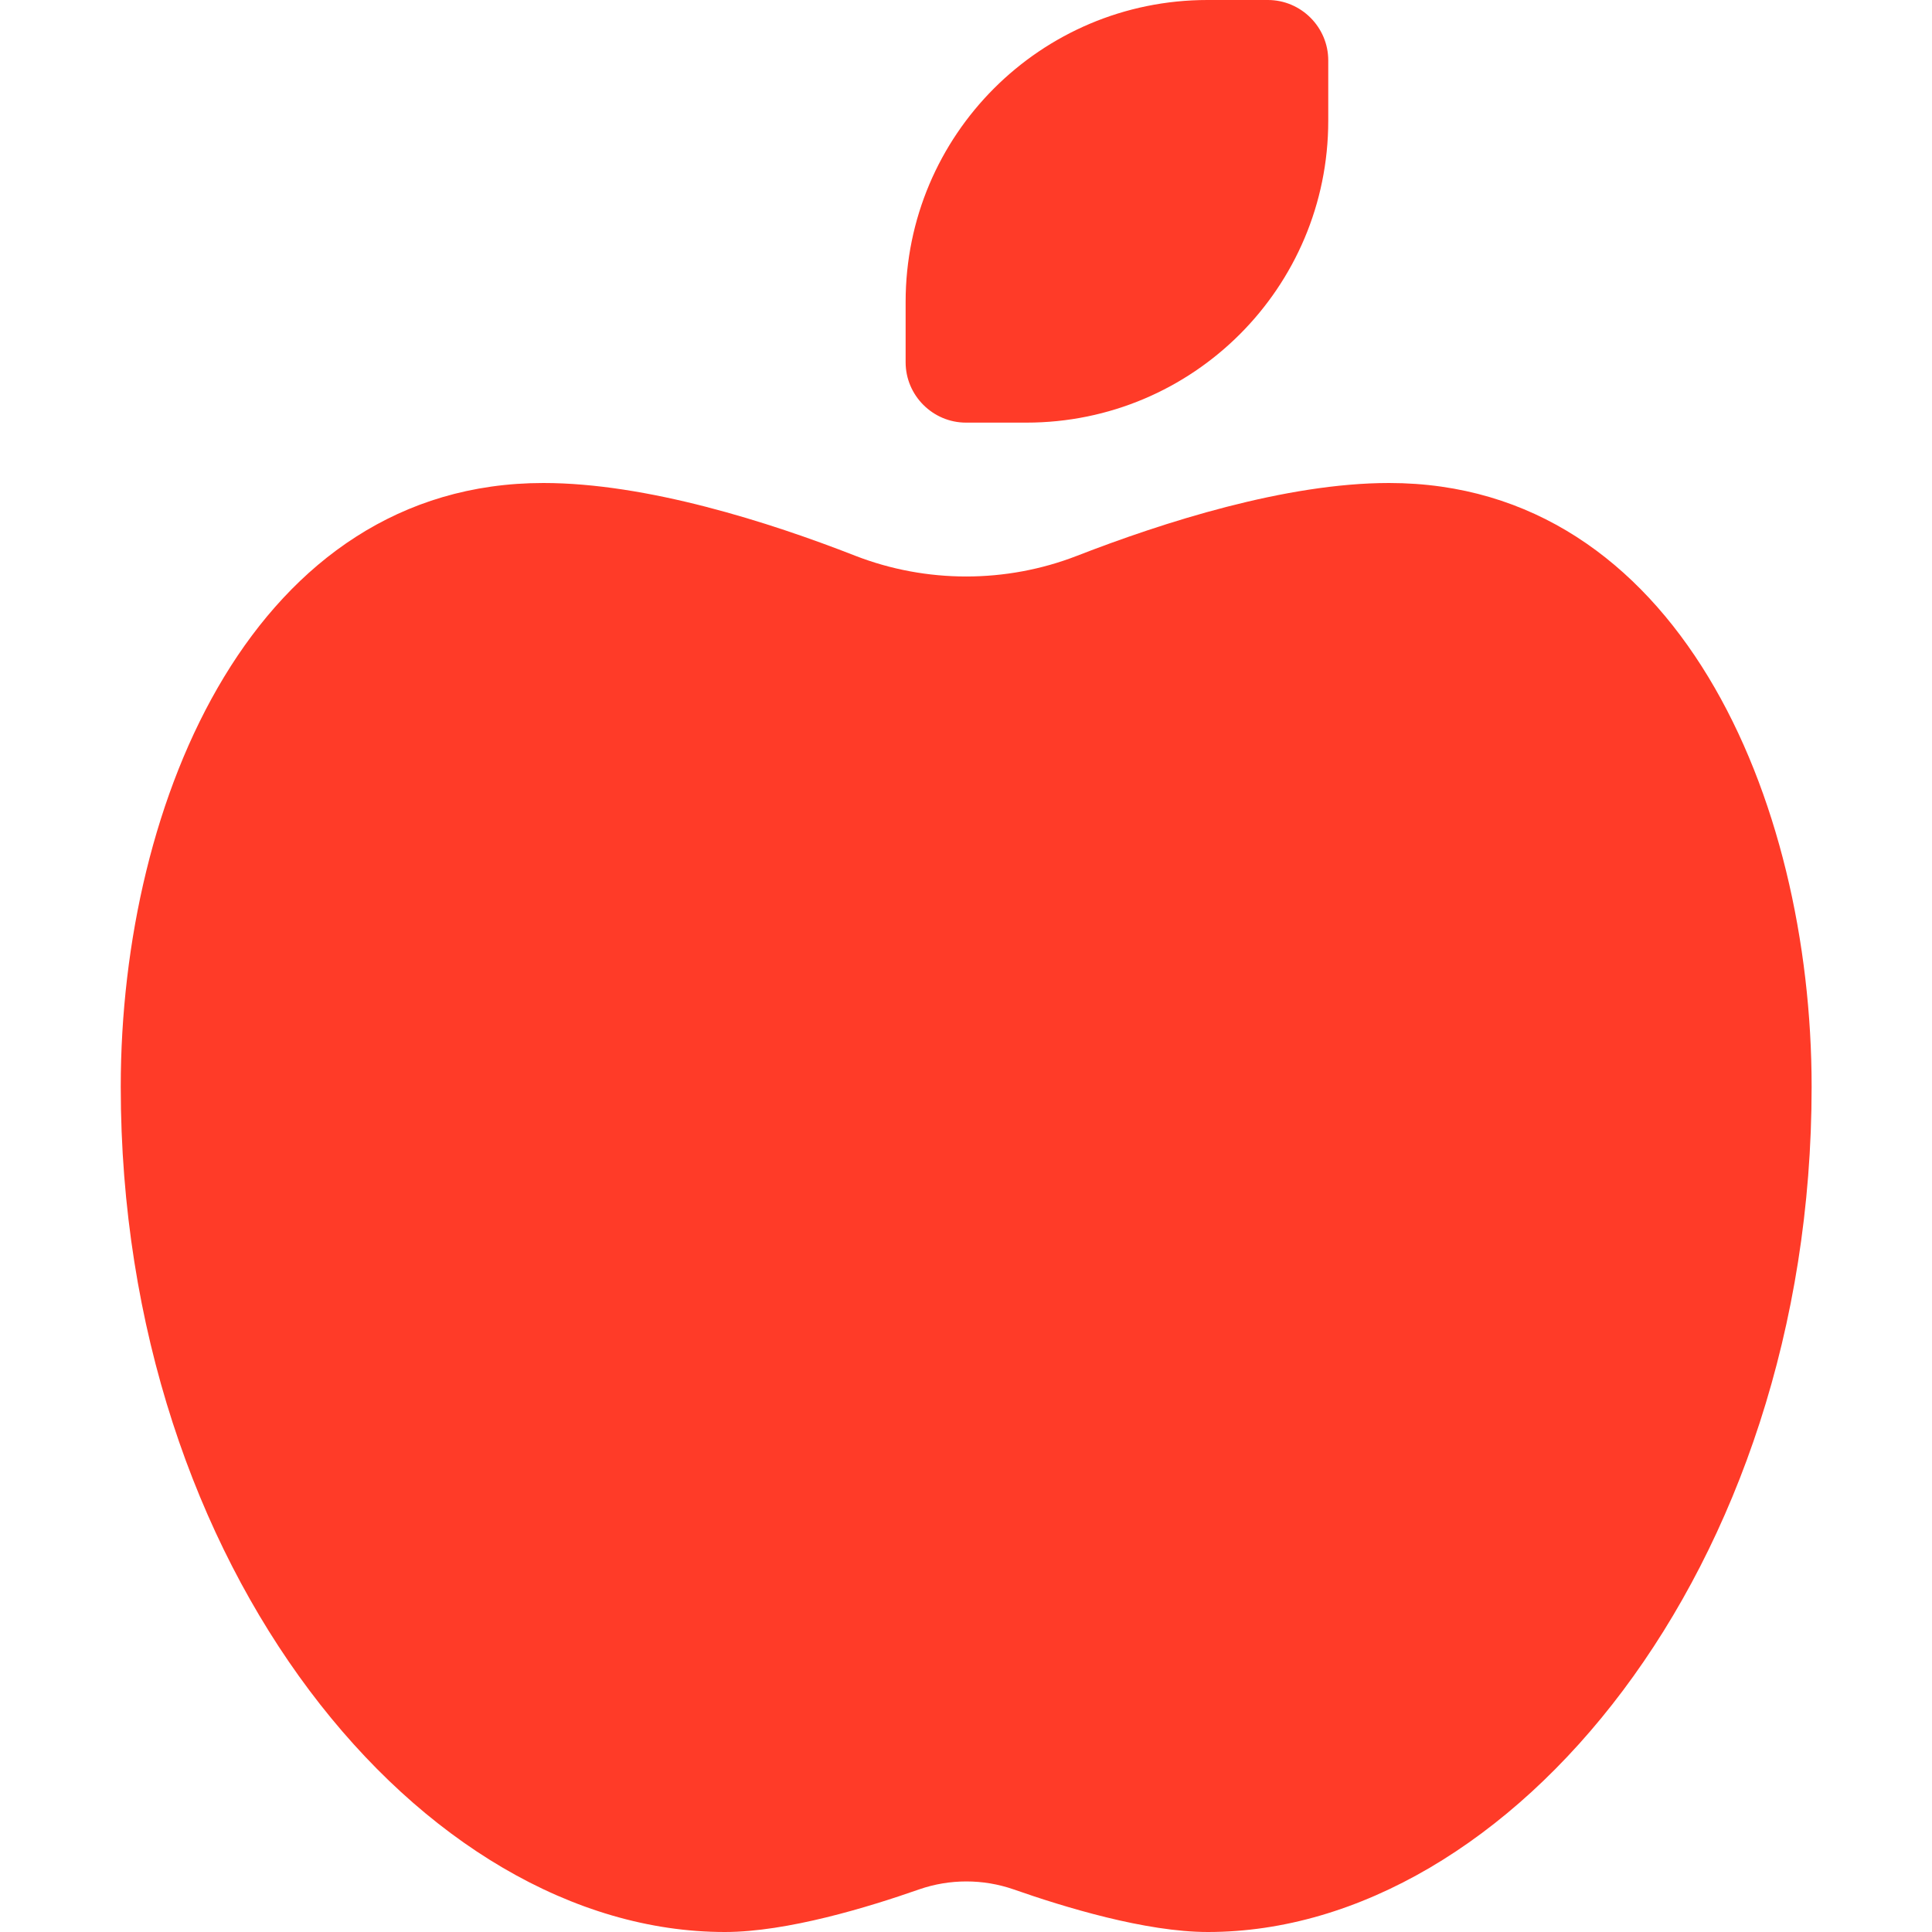
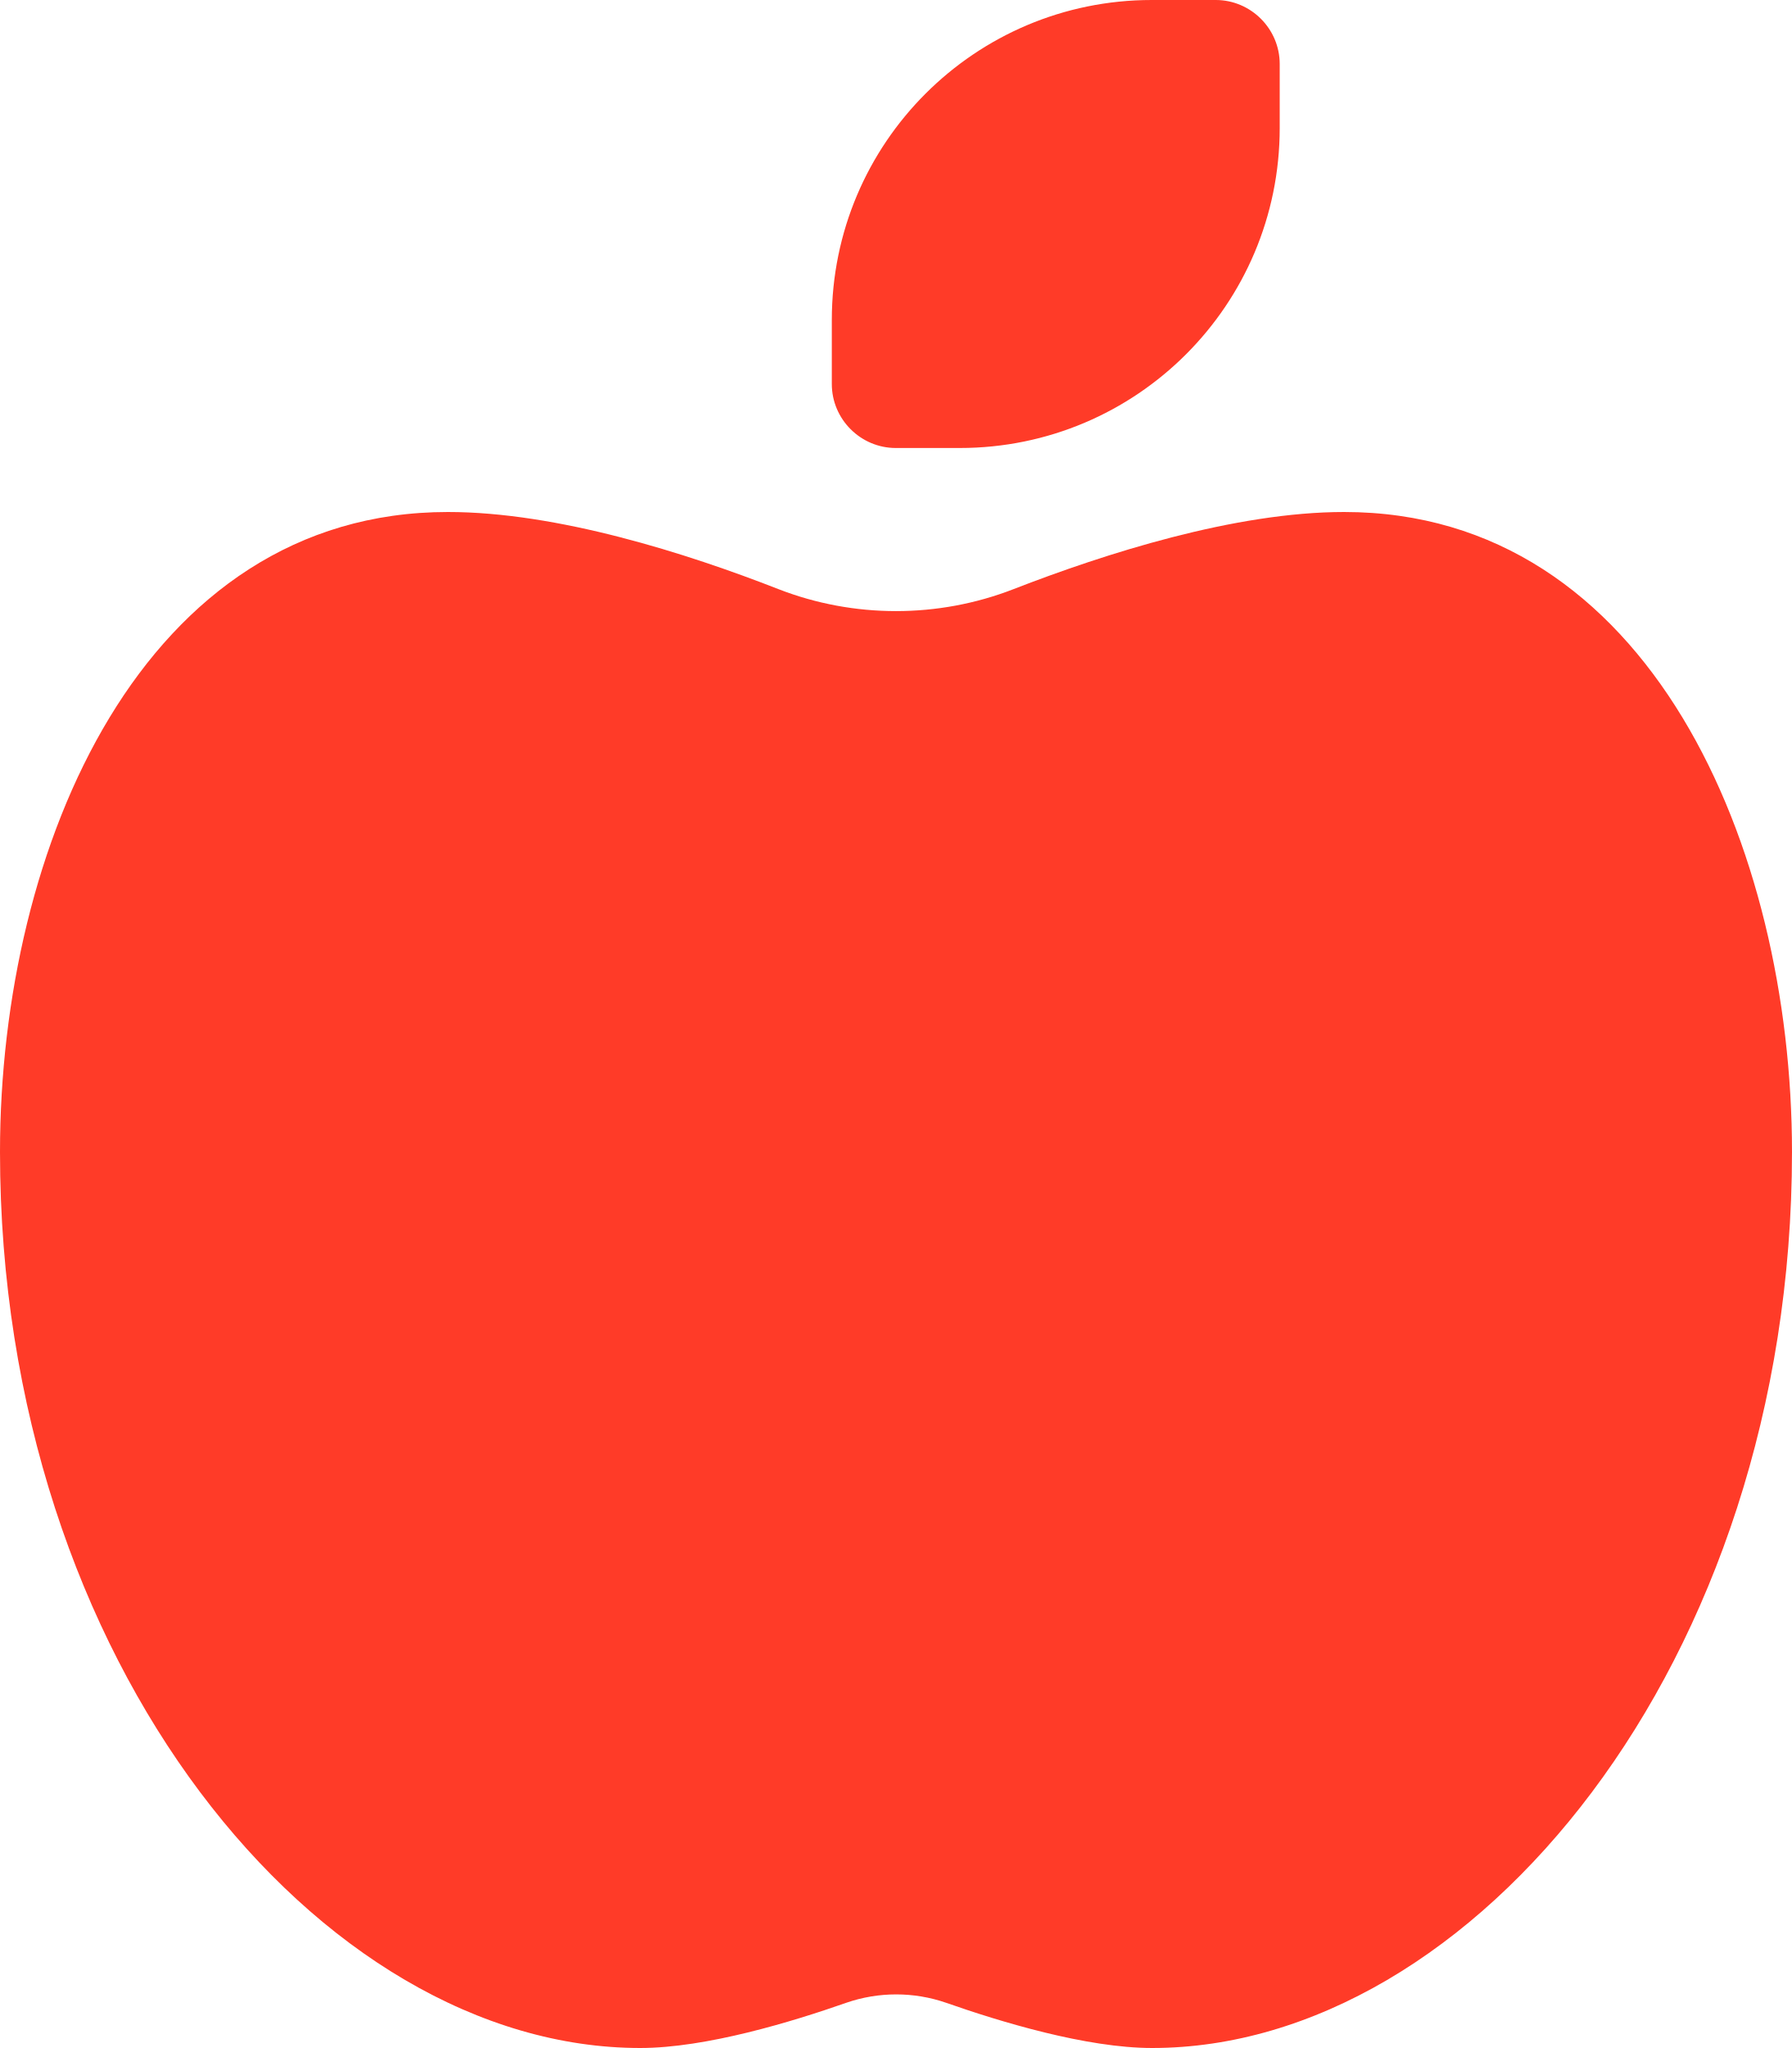
- <svg xmlns="http://www.w3.org/2000/svg" viewBox="0 0 448 512" width="16" height="16">
+ <svg xmlns="http://www.w3.org/2000/svg" viewBox="0 0 448 512">
  <path fill="#ff3B28" d="M224 112c-8.8 0-16-7.2-16-16l0-16c0-44.2 35.8-80 80-80l16 0c8.8 0 16 7.2 16 16l0 16c0 44.2-35.8 80-80 80l-16 0zM0 288c0-76.3 35.7-160 112-160c27.3 0 59.7 10.3 82.7 19.3c18.8 7.3 39.9 7.3 58.7 0c22.9-8.9 55.4-19.3 82.7-19.3c76.3 0 112 83.7 112 160c0 128-80 224-160 224c-16.5 0-38.1-6.6-51.5-11.3c-8.1-2.8-16.9-2.8-25 0c-13.4 4.7-35 11.3-51.5 11.3C80 512 0 416 0 288z" />
</svg>
